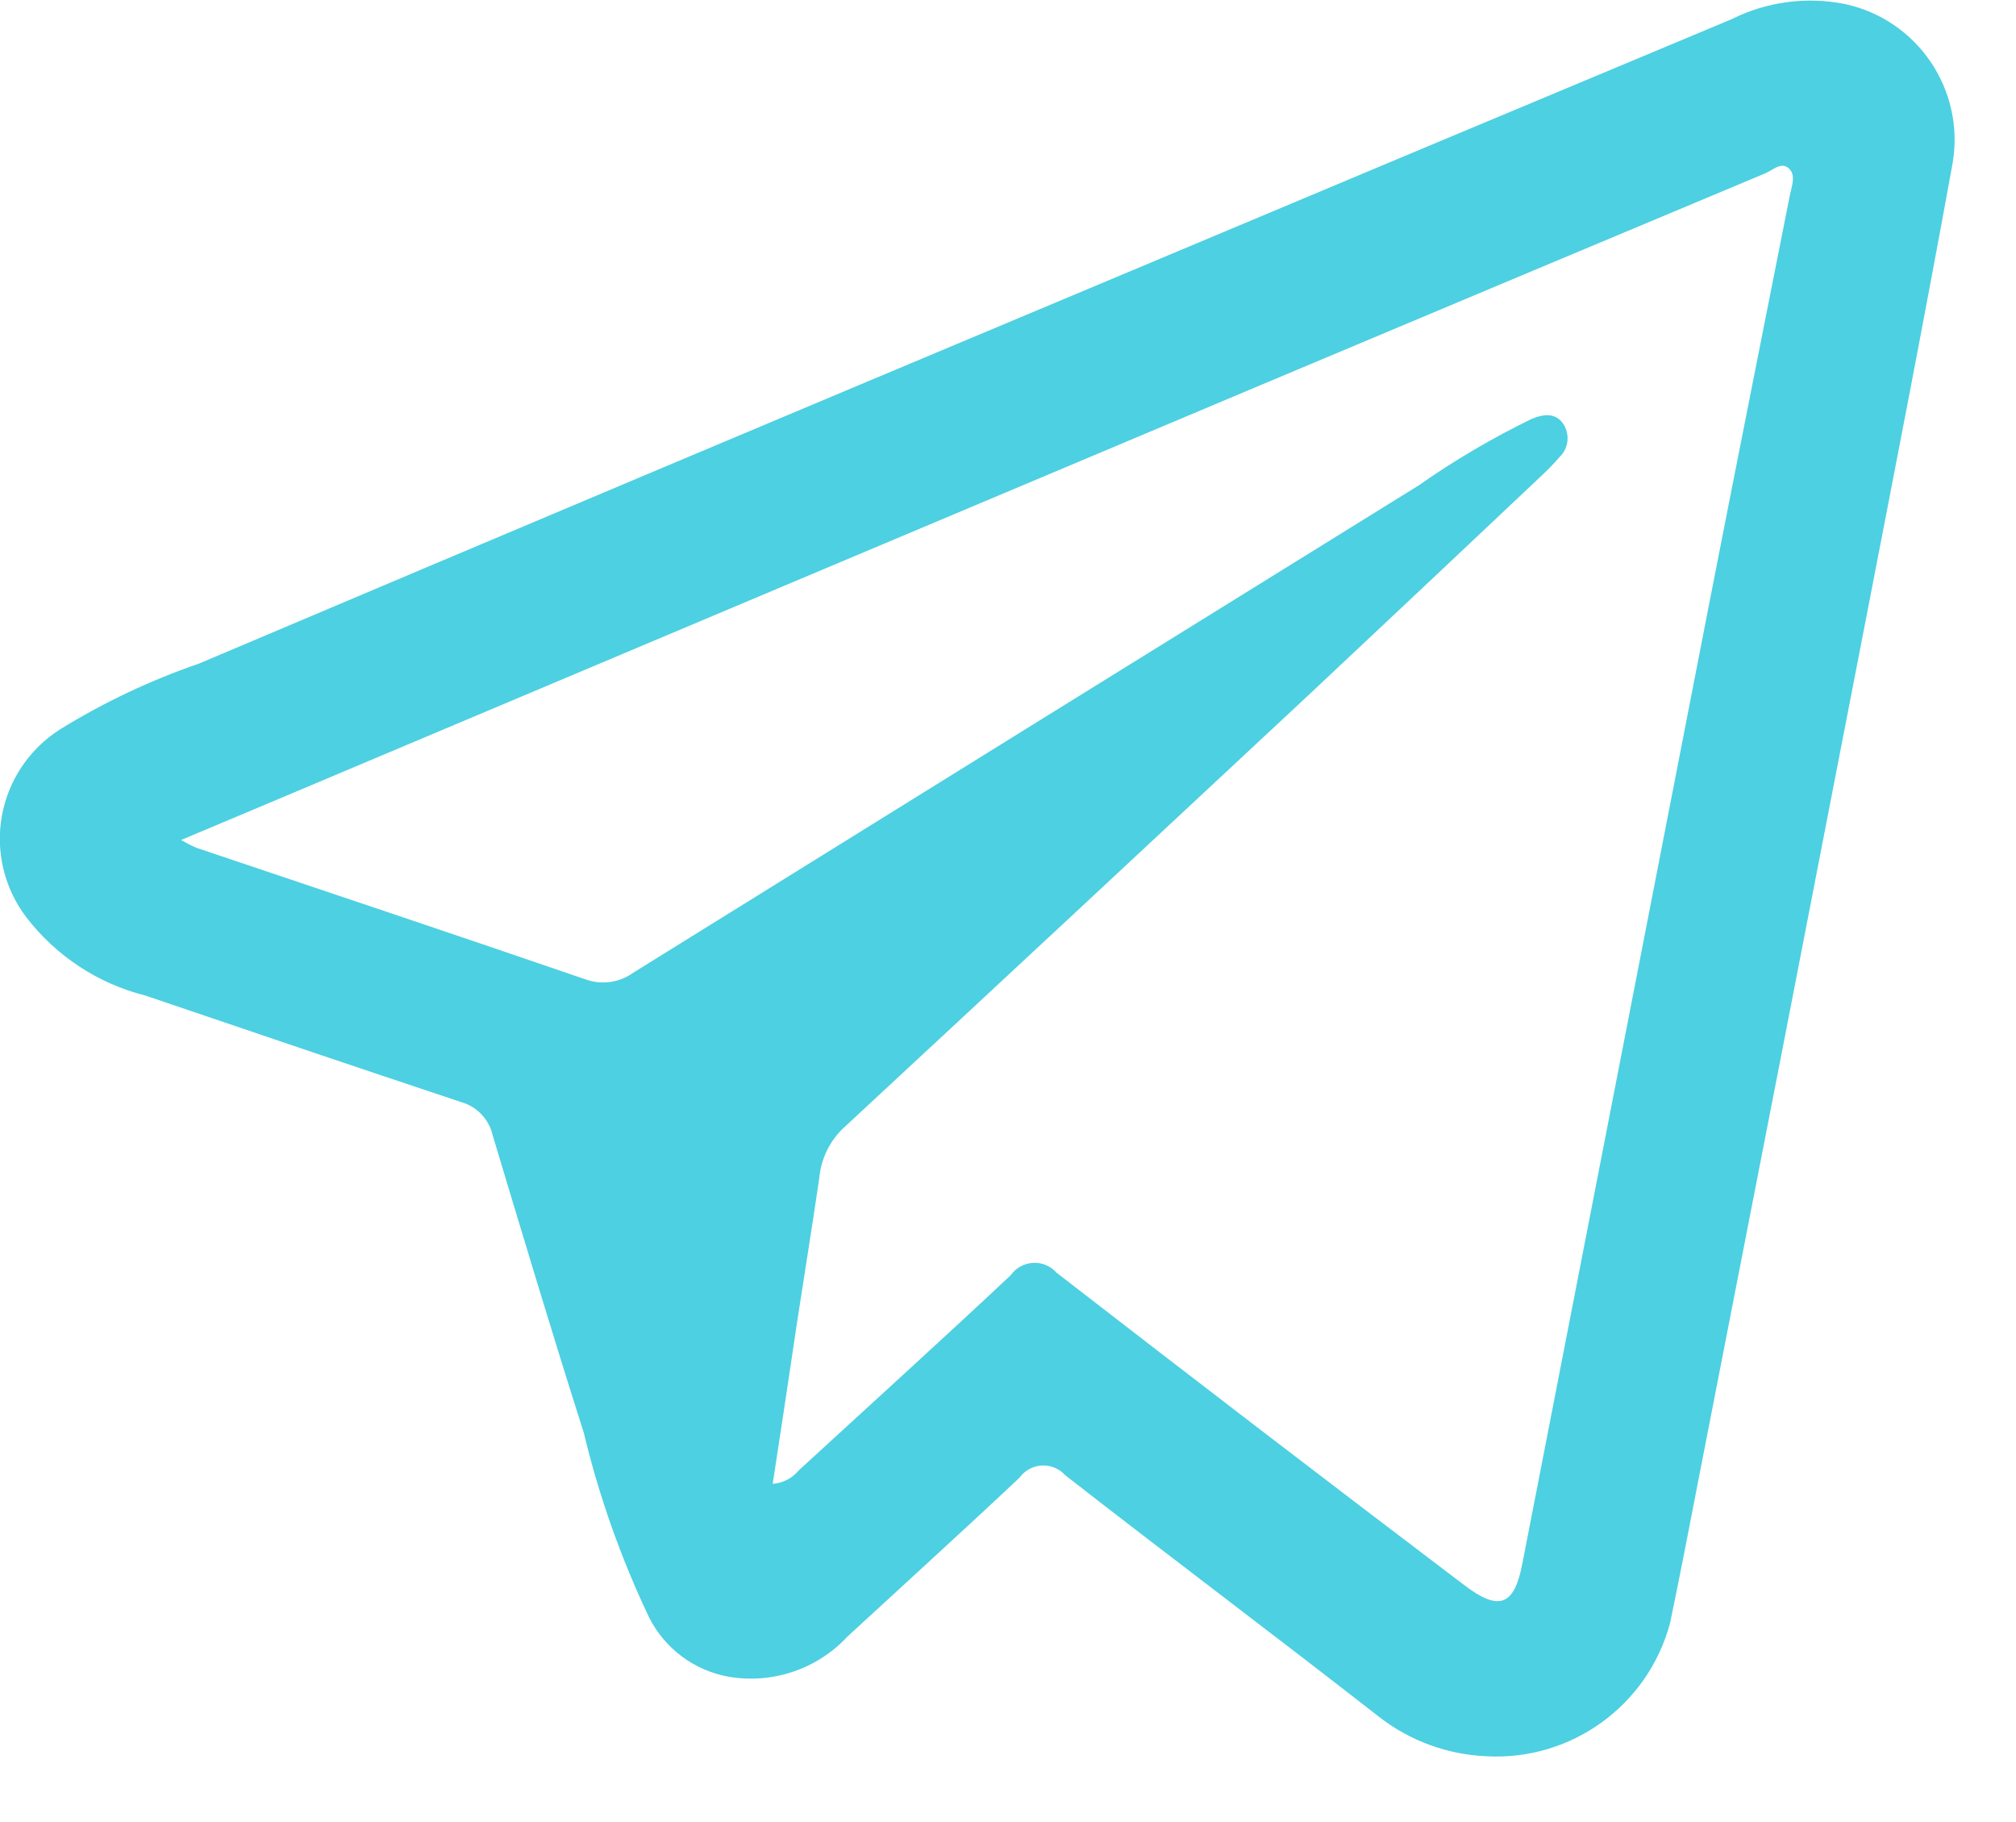
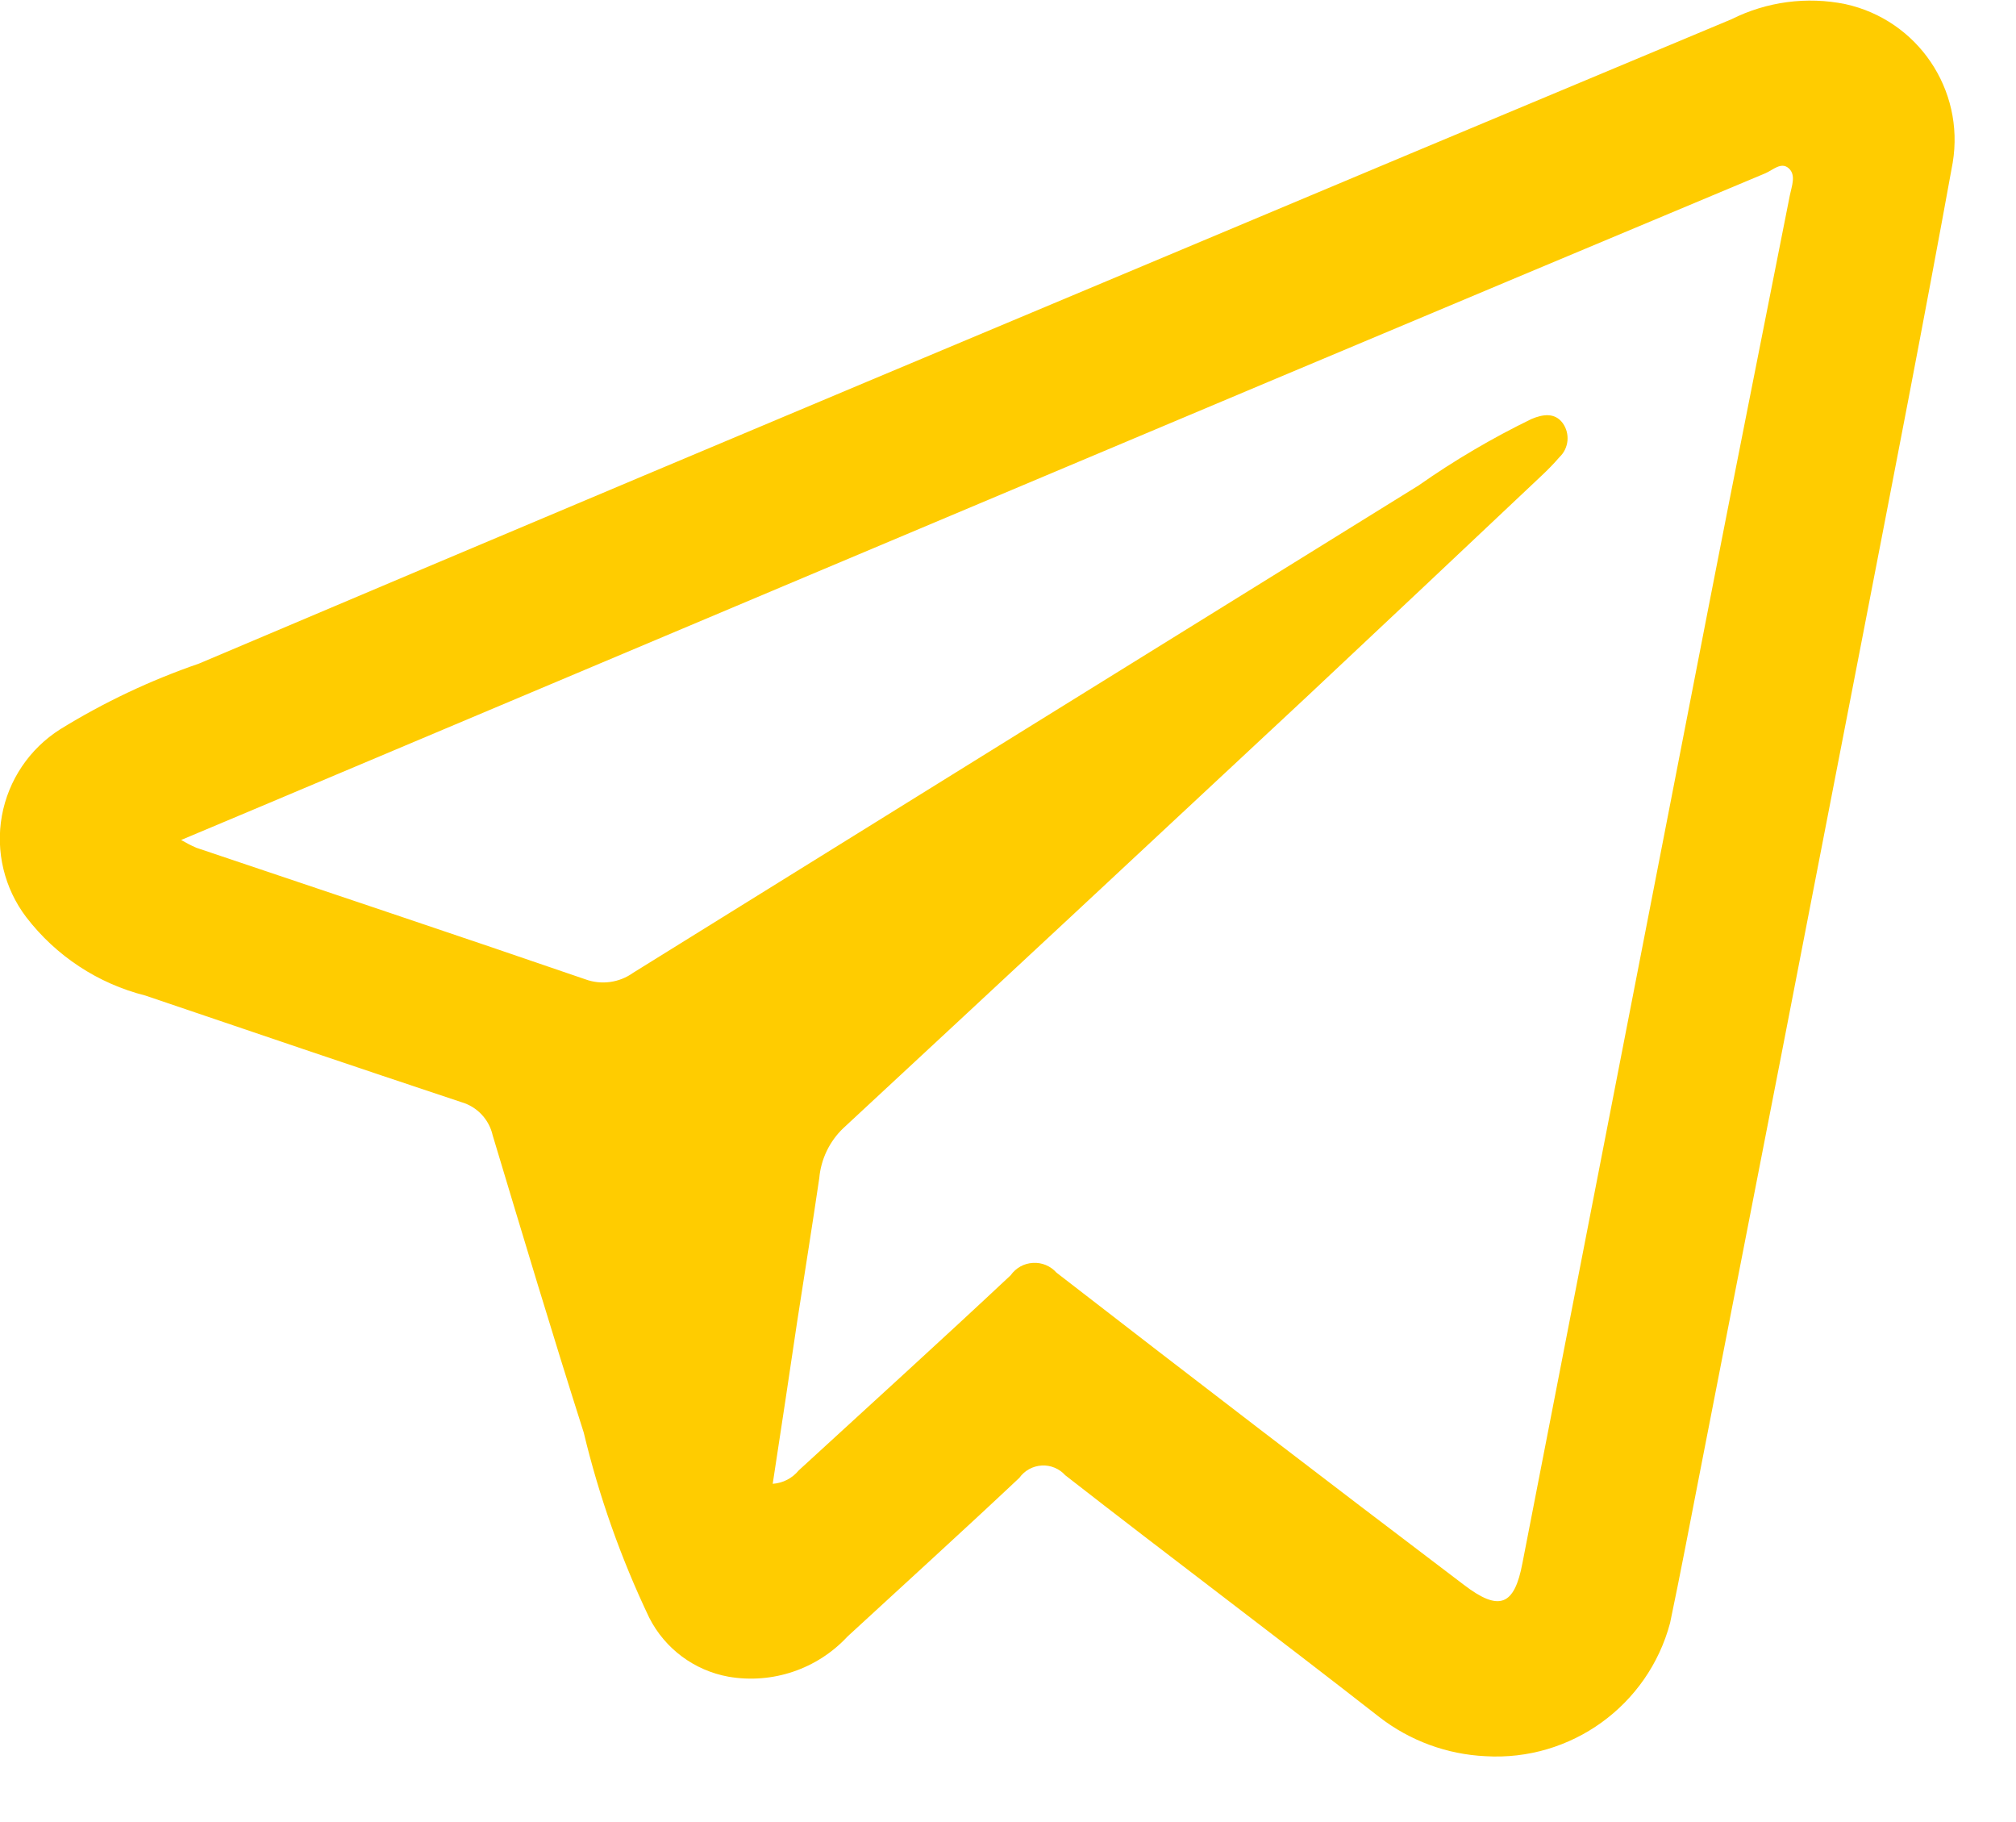
<svg xmlns="http://www.w3.org/2000/svg" width="31" height="28" viewBox="0 0 31 28">
-   <path fill="#4DD0E1" d="M22.842 27c-.592-.028-1.161-.237-1.63-.6-1.6-1.25-3.228-2.469-4.831-3.719-.092-.102-.225-.158-.362-.15-.138.008-.264.077-.344.189-.873.822-1.761 1.627-2.643 2.44-.466.502-1.154.734-1.829.618-.526-.095-.978-.43-1.22-.908-.434-.91-.772-1.865-1.007-2.846-.484-1.518-.941-3.044-1.4-4.569-.055-.245-.239-.44-.48-.51-1.622-.539-3.241-1.089-4.86-1.639-.73-.184-1.375-.609-1.833-1.206-.337-.444-.473-1.01-.374-1.558.1-.549.424-1.03.895-1.329.672-.415 1.389-.754 2.136-1.011 4.563-1.933 9.13-3.857 13.7-5.772 3.287-1.382 6.576-2.76 9.867-4.135.54-.27 1.156-.352 1.748-.232 1.112.243 1.838 1.314 1.652 2.437-.441 2.428-.915 4.85-1.384 7.273-.833 4.301-1.67 8.601-2.511 12.9-.148.76-.292 1.52-.451 2.278-.338 1.271-1.526 2.128-2.839 2.049zm-10.96-4.188c.156-.01.301-.085.4-.206 1.089-1 2.182-1.99 3.259-3 .08-.113.205-.183.343-.19.137-.009.27.047.362.15 2.08 1.611 4.168 3.211 6.265 4.8.542.414.776.324.9-.337l2.863-14.706c.411-2.107.832-4.212 1.248-6.318.028-.142.1-.312-.016-.417-.116-.105-.245.027-.36.076-2.548 1.067-5.095 2.135-7.641 3.206-4.783 2.013-9.564 4.028-14.345 6.044-.773.325-1.544.653-2.375 1 .075.044.153.084.232.119 1.994.672 3.991 1.338 5.981 2.022.248.092.525.054.739-.1 4.024-2.5 8.05-4.997 12.076-7.491.55-.386 1.131-.728 1.736-1.022.169-.071.357-.105.481.063.116.162.095.386-.05.523-.086.1-.178.194-.274.284-1.2 1.133-2.404 2.267-3.612 3.4-2.373 2.215-4.749 4.427-7.128 6.634-.211.202-.342.475-.368.766-.108.736-.227 1.472-.34 2.207-.12.816-.245 1.636-.376 2.493z" />
+   <path fill="#ffcc00" d="M22.842 27c-.592-.028-1.161-.237-1.63-.6-1.6-1.25-3.228-2.469-4.831-3.719-.092-.102-.225-.158-.362-.15-.138.008-.264.077-.344.189-.873.822-1.761 1.627-2.643 2.44-.466.502-1.154.734-1.829.618-.526-.095-.978-.43-1.22-.908-.434-.91-.772-1.865-1.007-2.846-.484-1.518-.941-3.044-1.4-4.569-.055-.245-.239-.44-.48-.51-1.622-.539-3.241-1.089-4.86-1.639-.73-.184-1.375-.609-1.833-1.206-.337-.444-.473-1.01-.374-1.558.1-.549.424-1.03.895-1.329.672-.415 1.389-.754 2.136-1.011 4.563-1.933 9.13-3.857 13.7-5.772 3.287-1.382 6.576-2.76 9.867-4.135.54-.27 1.156-.352 1.748-.232 1.112.243 1.838 1.314 1.652 2.437-.441 2.428-.915 4.85-1.384 7.273-.833 4.301-1.67 8.601-2.511 12.9-.148.76-.292 1.52-.451 2.278-.338 1.271-1.526 2.128-2.839 2.049zm-10.96-4.188c.156-.01.301-.085.4-.206 1.089-1 2.182-1.99 3.259-3 .08-.113.205-.183.343-.19.137-.009.27.047.362.15 2.08 1.611 4.168 3.211 6.265 4.8.542.414.776.324.9-.337l2.863-14.706c.411-2.107.832-4.212 1.248-6.318.028-.142.1-.312-.016-.417-.116-.105-.245.027-.36.076-2.548 1.067-5.095 2.135-7.641 3.206-4.783 2.013-9.564 4.028-14.345 6.044-.773.325-1.544.653-2.375 1 .075.044.153.084.232.119 1.994.672 3.991 1.338 5.981 2.022.248.092.525.054.739-.1 4.024-2.5 8.05-4.997 12.076-7.491.55-.386 1.131-.728 1.736-1.022.169-.071.357-.105.481.063.116.162.095.386-.05.523-.086.1-.178.194-.274.284-1.2 1.133-2.404 2.267-3.612 3.4-2.373 2.215-4.749 4.427-7.128 6.634-.211.202-.342.475-.368.766-.108.736-.227 1.472-.34 2.207-.12.816-.245 1.636-.376 2.493z" />
</svg>
